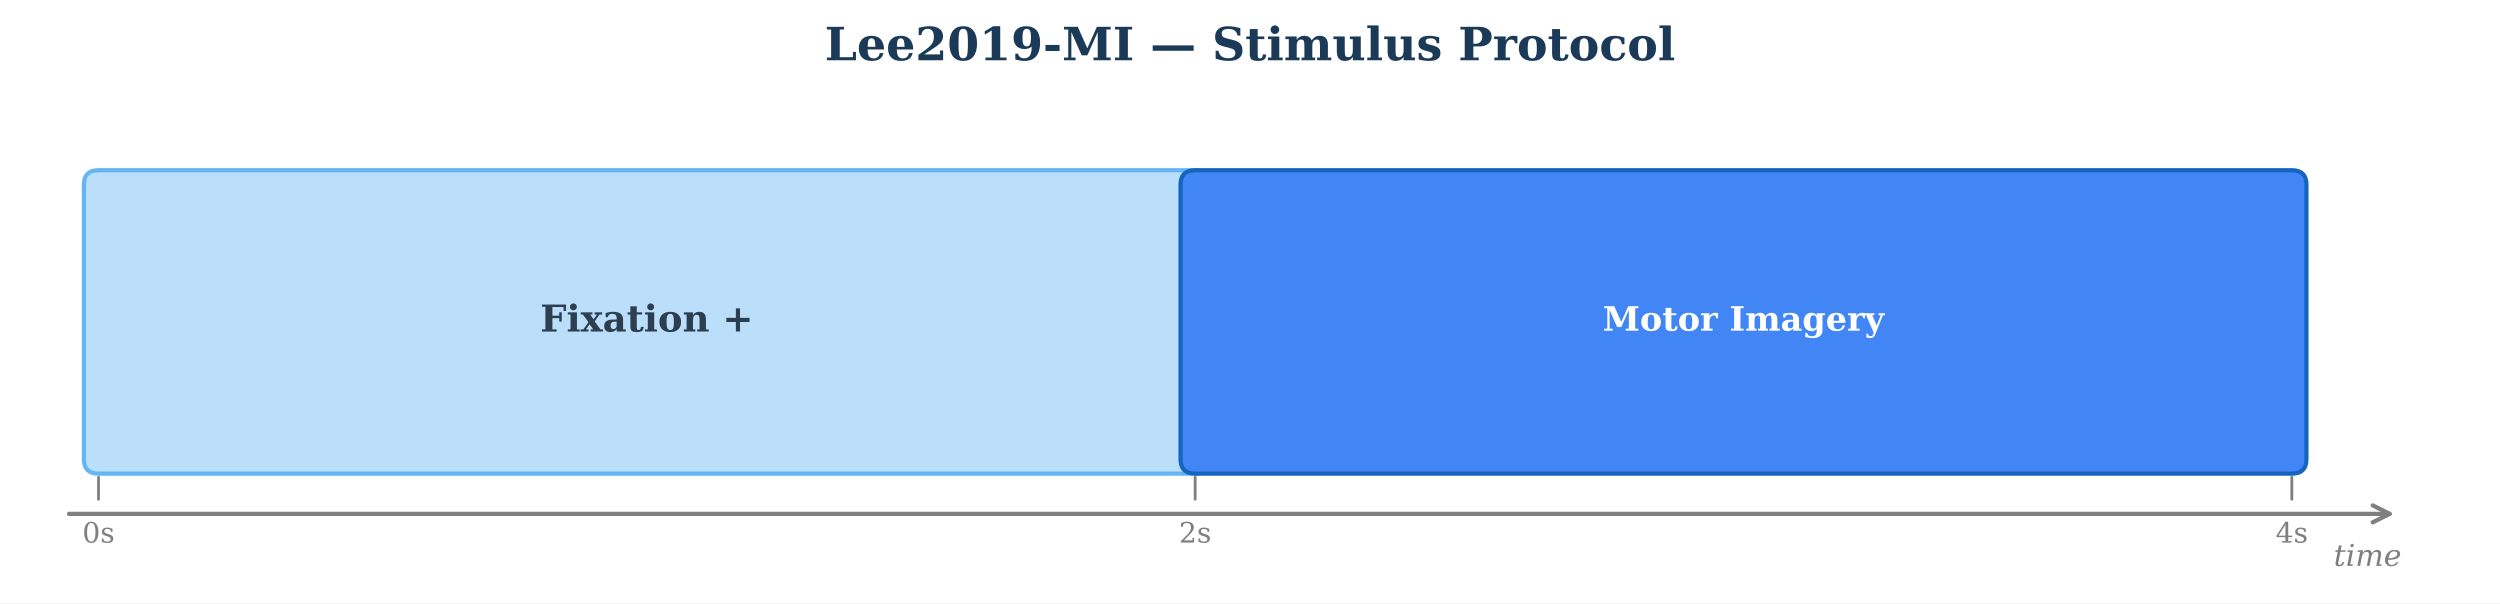
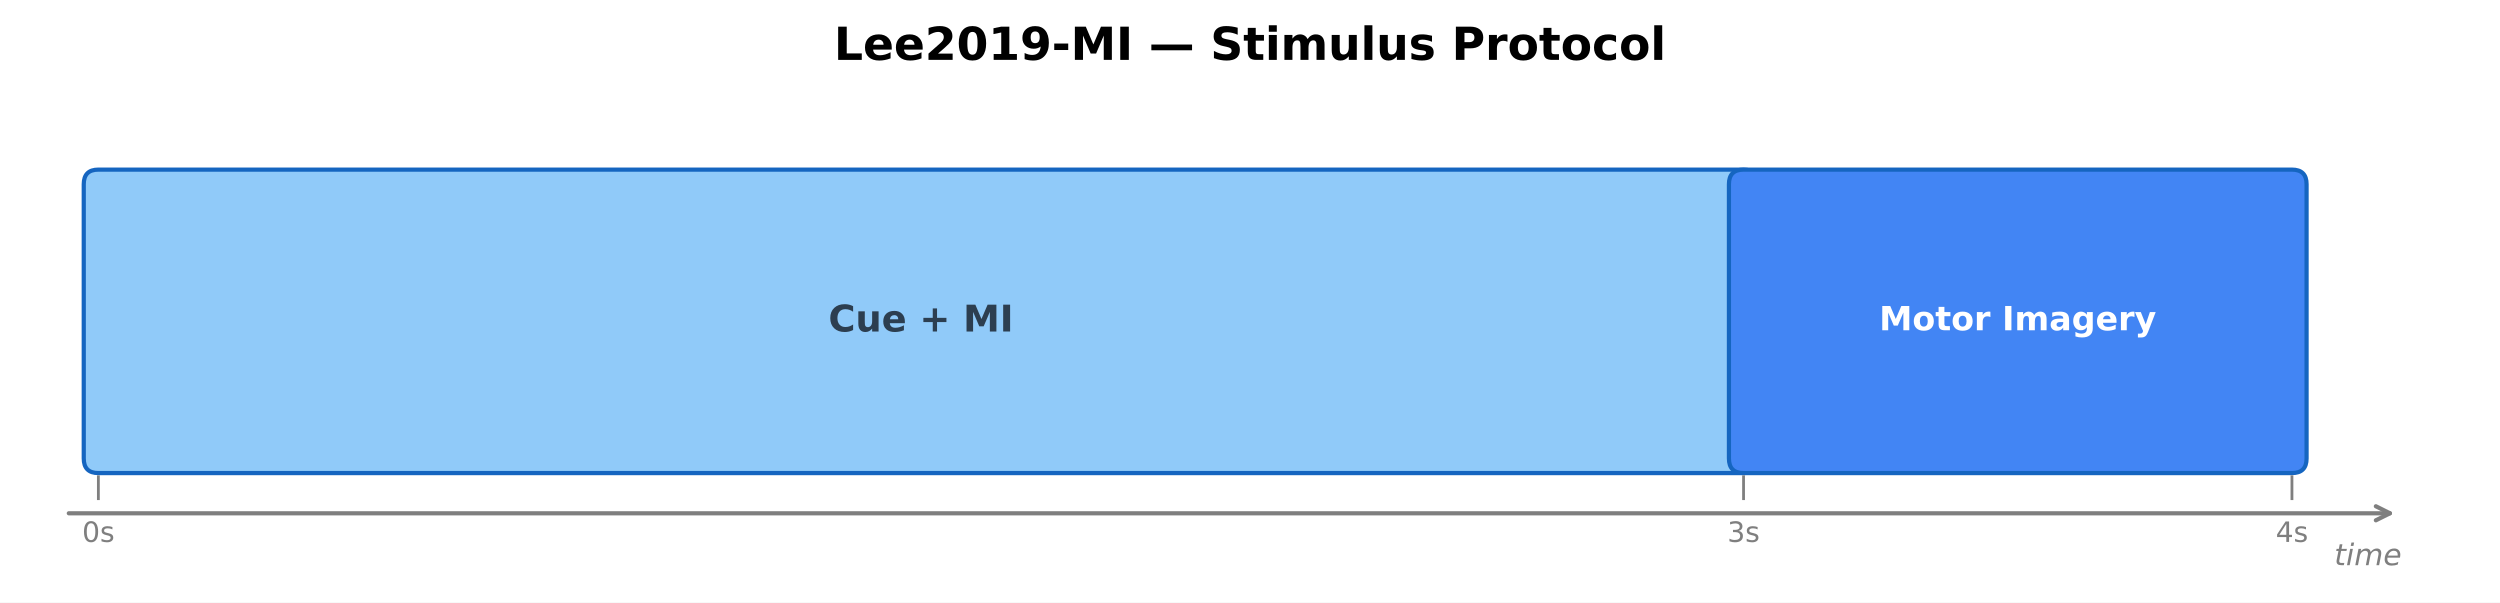
- <svg xmlns="http://www.w3.org/2000/svg" xmlns:xlink="http://www.w3.org/1999/xlink" width="708.48pt" height="170.95pt" viewBox="0 0 708.48 170.95" version="1.1">
+ <svg xmlns="http://www.w3.org/2000/svg" xmlns:xlink="http://www.w3.org/1999/xlink" width="712.8pt" height="171.788pt" viewBox="0 0 712.8 171.788" version="1.1">
  <defs>
    <style type="text/css">*{stroke-linejoin: round; stroke-linecap: butt}</style>
  </defs>
  <g id="figure_1">
    <g id="patch_1">
-       <path d="M 0 170.95  L 708.48 170.95  L 708.48 0  L 0 0  z " style="fill: #ffffff" />
+       <path d="M 0 171.788  L 712.8 171.788  L 712.8 -0  L 0 -0  z " style="fill: #ffffff" />
    </g>
    <g id="axes_1">
      <g id="patch_2">
-         <path d="M 27.919 134.226  L 338.701 134.226  Q 342.845 134.226 342.845 130.082  L 342.845 52.387  Q 342.845 48.243 338.701 48.243  L 27.919 48.243  Q 23.775 48.243 23.775 52.387  L 23.775 130.082  Q 23.775 134.226 27.919 134.226  z " clip-path="url(#pdc636a7455)" style="fill: #bbdefb; stroke: #64b5f6; stroke-width: 1.2" />
+         <path d="M 28.048 134.88  L 497.122 134.88  Q 501.292 134.88 501.292 130.711  L 501.292 52.532  Q 501.292 48.362 497.122 48.362  L 28.048 48.362  Q 23.878 48.362 23.878 52.532  L 23.878 130.711  Q 23.878 134.88 28.048 134.88  z " clip-path="url(#p89a13b32e0)" style="fill: #90caf9; stroke: #1565c0; stroke-width: 1.2" />
      </g>
      <g id="patch_3">
-         <path d="M 338.701 134.226  L 649.483 134.226  Q 653.627 134.226 653.627 130.082  L 653.627 52.387  Q 653.627 48.243 649.483 48.243  L 338.701 48.243  Q 334.557 48.243 334.557 52.387  L 334.557 130.082  Q 334.557 134.226 338.701 134.226  z " clip-path="url(#pdc636a7455)" style="fill: #4285f4; stroke: #1565c0; stroke-width: 1.2" />
+         <path d="M 497.122 134.88  L 653.481 134.88  Q 657.65 134.88 657.65 130.711  L 657.65 52.532  Q 657.65 48.362 653.481 48.362  L 497.122 48.362  Q 492.953 48.362 492.953 52.532  L 492.953 130.711  Q 492.953 134.88 497.122 134.88  z " clip-path="url(#p89a13b32e0)" style="fill: #4285f4; stroke: #1565c0; stroke-width: 1.2" />
      </g>
      <g id="line2d_1">
-         <path d="M 27.919 135.262  L 27.919 141.477  " clip-path="url(#pdc636a7455)" style="fill: none; stroke: #7f7f7f; stroke-width: 0.8; stroke-linecap: round" />
+         <path d="M 28.048 135.923  L 28.048 142.177  " clip-path="url(#p89a13b32e0)" style="fill: none; stroke: #7f7f7f; stroke-width: 0.8; stroke-linecap: square" />
      </g>
      <g id="line2d_2">
-         <path d="M 338.701 135.262  L 338.701 141.477  " clip-path="url(#pdc636a7455)" style="fill: none; stroke: #7f7f7f; stroke-width: 0.8; stroke-linecap: round" />
+         <path d="M 497.122 135.923  L 497.122 142.177  " clip-path="url(#p89a13b32e0)" style="fill: none; stroke: #7f7f7f; stroke-width: 0.8; stroke-linecap: square" />
      </g>
      <g id="line2d_3">
-         <path d="M 649.483 135.262  L 649.483 141.477  " clip-path="url(#pdc636a7455)" style="fill: none; stroke: #7f7f7f; stroke-width: 0.8; stroke-linecap: round" />
+         <path d="M 653.481 135.923  L 653.481 142.177  " clip-path="url(#p89a13b32e0)" style="fill: none; stroke: #7f7f7f; stroke-width: 0.8; stroke-linecap: square" />
      </g>
      <g id="text_1">
-         <g clip-path="url(#pdc636a7455)">
-           <g style="fill: #2c3e50" transform="translate(153.0912 93.96234) scale(0.105 -0.105)">
+         <g clip-path="url(#p89a13b32e0)">
+           <g style="fill: #2c3e50" transform="translate(236.2014 94.5186) scale(0.105 -0.105)">
            <defs>
-               <path id="DejaVuSerif-Bold-29" d="M 300 0  L 300 378  L 897 378  L 897 4288  L 300 4288  L 300 4666  L 4459 4666  L 4459 3566  L 4031 3566  L 4031 4238  L 2106 4238  L 2106 2741  L 3291 2741  L 3291 3334  L 3719 3334  L 3719 1722  L 3291 1722  L 3291 2316  L 2106 2316  L 2106 378  L 2841 378  L 2841 0  L 300 0  z " transform="scale(0.015625)" />
-               <path id="DejaVuSerif-Bold-4c" d="M 588 4263  Q 588 4516 763 4689  Q 938 4863 1191 4863  Q 1438 4863 1611 4689  Q 1784 4516 1784 4263  Q 1784 4016 1611 3842  Q 1438 3669 1191 3669  Q 938 3669 763 3841  Q 588 4013 588 4263  z M 1797 378  L 2272 378  L 2272 0  L 219 0  L 219 378  L 691 378  L 691 2944  L 219 2944  L 219 3322  L 1797 3322  L 1797 378  z " transform="scale(0.015625)" />
-               <path id="DejaVuSerif-Bold-5b" d="M 2247 2119  L 2834 2944  L 2425 2944  L 2425 3322  L 3719 3322  L 3719 2944  L 3278 2944  L 2431 1759  L 3419 378  L 3859 378  L 3859 0  L 1747 0  L 1747 378  L 2175 378  L 1550 1253  L 922 378  L 1369 378  L 1369 0  L 0 0  L 0 378  L 475 378  L 1356 1619  L 403 2944  L 31 2944  L 31 3322  L 2059 3322  L 2059 2944  L 1656 2944  L 2247 2119  z " transform="scale(0.015625)" />
-               <path id="DejaVuSerif-Bold-44" d="M 3525 2041  L 3525 378  L 4000 378  L 4000 0  L 2419 0  L 2419 422  Q 2200 159 1931 34  Q 1663 -91 1319 -91  Q 809 -91 536 182  Q 263 456 263 966  Q 263 1525 655 1803  Q 1047 2081 1838 2081  L 2419 2081  L 2419 2278  Q 2419 2681 2228 2873  Q 2038 3066 1638 3066  Q 1306 3066 1126 2930  Q 947 2794 872 2484  L 519 2484  L 519 3200  Q 816 3306 1134 3359  Q 1453 3413 1806 3413  Q 2697 3413 3111 3081  Q 3525 2750 3525 2041  z M 2419 1044  L 2419 1709  L 2003 1709  Q 1694 1709 1528 1540  Q 1363 1372 1363 1056  Q 1363 741 1483 584  Q 1603 428 1850 428  Q 2106 428 2262 597  Q 2419 766 2419 1044  z " transform="scale(0.015625)" />
-               <path id="DejaVuSerif-Bold-57" d="M 634 2944  L 153 2944  L 153 3322  L 634 3322  L 634 4353  L 1741 4353  L 1741 3322  L 2663 3322  L 2663 2944  L 1741 2944  L 1741 909  Q 1741 475 1809 369  Q 1878 263 2059 263  Q 2259 263 2356 397  Q 2453 531 2459 813  L 2925 813  Q 2897 313 2651 111  Q 2406 -91 1806 -91  Q 1122 -91 878 123  Q 634 338 634 909  L 634 2944  z " transform="scale(0.015625)" />
-               <path id="DejaVuSerif-Bold-52" d="M 2138 263  Q 2488 263 2630 563  Q 2772 863 2772 1663  Q 2772 2463 2631 2761  Q 2491 3059 2138 3059  Q 1784 3059 1640 2757  Q 1497 2456 1497 1663  Q 1497 869 1640 566  Q 1784 263 2138 263  z M 2138 -91  Q 1259 -91 761 376  Q 263 844 263 1663  Q 263 2484 761 2948  Q 1259 3413 2138 3413  Q 3019 3413 3516 2948  Q 4013 2484 4013 1663  Q 4013 844 3514 376  Q 3016 -91 2138 -91  z " transform="scale(0.015625)" />
-               <path id="DejaVuSerif-Bold-51" d="M 219 0  L 219 378  L 691 378  L 691 2944  L 219 2944  L 219 3322  L 1797 3322  L 1797 2853  Q 1997 3150 2253 3281  Q 2509 3413 2900 3413  Q 3459 3413 3745 3083  Q 4031 2753 4031 2113  L 4031 378  L 4506 378  L 4506 0  L 2522 0  L 2522 378  L 2925 378  L 2925 2144  Q 2925 2566 2817 2730  Q 2709 2894 2444 2894  Q 2109 2894 1953 2648  Q 1797 2403 1797 1869  L 1797 378  L 2203 378  L 2203 0  L 219 0  z " transform="scale(0.015625)" />
-               <path id="DejaVuSerif-Bold-3" transform="scale(0.015625)" />
-               <path id="DejaVuSerif-Bold-e" d="M 3041 4013  L 3041 2369  L 4684 2369  L 4684 1650  L 3041 1650  L 3041 6  L 2322 6  L 2322 1650  L 678 1650  L 678 2369  L 2322 2369  L 2322 4013  L 3041 4013  z " transform="scale(0.015625)" />
+               <path id="DejaVuSans-Bold-43" d="M 4288 256  Q 3956 84 3597 -3  Q 3238 -91 2847 -91  Q 1681 -91 1000 561  Q 319 1213 319 2328  Q 319 3447 1000 4098  Q 1681 4750 2847 4750  Q 3238 4750 3597 4662  Q 3956 4575 4288 4403  L 4288 3438  Q 3953 3666 3628 3772  Q 3303 3878 2944 3878  Q 2300 3878 1931 3465  Q 1563 3053 1563 2328  Q 1563 1606 1931 1193  Q 2300 781 2944 781  Q 3303 781 3628 887  Q 3953 994 4288 1222  L 4288 256  z " transform="scale(0.015625)" />
+               <path id="DejaVuSans-Bold-75" d="M 500 1363  L 500 3500  L 1625 3500  L 1625 3150  Q 1625 2866 1622 2436  Q 1619 2006 1619 1863  Q 1619 1441 1641 1255  Q 1663 1069 1716 984  Q 1784 875 1895 815  Q 2006 756 2150 756  Q 2500 756 2700 1025  Q 2900 1294 2900 1772  L 2900 3500  L 4019 3500  L 4019 0  L 2900 0  L 2900 506  Q 2647 200 2364 54  Q 2081 -91 1741 -91  Q 1134 -91 817 281  Q 500 653 500 1363  z " transform="scale(0.015625)" />
+               <path id="DejaVuSans-Bold-65" d="M 4031 1759  L 4031 1441  L 1416 1441  Q 1456 1047 1700 850  Q 1944 653 2381 653  Q 2734 653 3104 758  Q 3475 863 3866 1075  L 3866 213  Q 3469 63 3072 -14  Q 2675 -91 2278 -91  Q 1328 -91 801 392  Q 275 875 275 1747  Q 275 2603 792 3093  Q 1309 3584 2216 3584  Q 3041 3584 3536 3087  Q 4031 2591 4031 1759  z M 2881 2131  Q 2881 2450 2695 2645  Q 2509 2841 2209 2841  Q 1884 2841 1681 2658  Q 1478 2475 1428 2131  L 2881 2131  z " transform="scale(0.015625)" />
+               <path id="DejaVuSans-Bold-20" transform="scale(0.015625)" />
+               <path id="DejaVuSans-Bold-2b" d="M 3053 4013  L 3053 2375  L 4684 2375  L 4684 1638  L 3053 1638  L 3053 0  L 2309 0  L 2309 1638  L 678 1638  L 678 2375  L 2309 2375  L 2309 4013  L 3053 4013  z " transform="scale(0.015625)" />
+               <path id="DejaVuSans-Bold-4d" d="M 588 4666  L 2119 4666  L 3181 2169  L 4250 4666  L 5778 4666  L 5778 0  L 4641 0  L 4641 3413  L 3566 897  L 2803 897  L 1728 3413  L 1728 0  L 588 0  L 588 4666  z " transform="scale(0.015625)" />
+               <path id="DejaVuSans-Bold-49" d="M 588 4666  L 1791 4666  L 1791 0  L 588 0  L 588 4666  z " transform="scale(0.015625)" />
            </defs>
-             <use xlink:href="#DejaVuSerif-Bold-29" />
-             <use xlink:href="#DejaVuSerif-Bold-4c" transform="translate(71 0)" />
-             <use xlink:href="#DejaVuSerif-Bold-5b" transform="translate(108.9844 0)" />
-             <use xlink:href="#DejaVuSerif-Bold-44" transform="translate(168.6094 0)" />
-             <use xlink:href="#DejaVuSerif-Bold-57" transform="translate(233.4062 0)" />
-             <use xlink:href="#DejaVuSerif-Bold-4c" transform="translate(279.5938 0)" />
-             <use xlink:href="#DejaVuSerif-Bold-52" transform="translate(317.5781 0)" />
-             <use xlink:href="#DejaVuSerif-Bold-51" transform="translate(384.2812 0)" />
-             <use xlink:href="#DejaVuSerif-Bold-3" transform="translate(456.9844 0)" />
-             <use xlink:href="#DejaVuSerif-Bold-e" transform="translate(491.7969 0)" />
+             <use xlink:href="#DejaVuSans-Bold-43" />
+             <use xlink:href="#DejaVuSans-Bold-75" transform="translate(73.38867 0)" />
+             <use xlink:href="#DejaVuSans-Bold-65" transform="translate(144.5801 0)" />
+             <use xlink:href="#DejaVuSans-Bold-20" transform="translate(212.4023 0)" />
+             <use xlink:href="#DejaVuSans-Bold-2b" transform="translate(247.2168 0)" />
+             <use xlink:href="#DejaVuSans-Bold-20" transform="translate(331.0059 0)" />
+             <use xlink:href="#DejaVuSans-Bold-4d" transform="translate(365.8203 0)" />
+             <use xlink:href="#DejaVuSans-Bold-49" transform="translate(465.332 0)" />
          </g>
        </g>
      </g>
      <g id="text_2">
-         <g clip-path="url(#pdc636a7455)">
-           <g style="fill: #ffffff" transform="translate(454.2149 93.70216) scale(0.095 -0.095)">
+         <g clip-path="url(#p89a13b32e0)">
+           <g style="fill: #ffffff" transform="translate(535.7986 94.16844) scale(0.095 -0.095)">
            <defs>
-               <path id="DejaVuSerif-Bold-30" d="M 269 0  L 269 378  L 863 378  L 863 4288  L 269 4288  L 269 4666  L 2194 4666  L 3525 1672  L 4863 4666  L 6784 4666  L 6784 4288  L 6188 4288  L 6188 378  L 6784 378  L 6784 0  L 4384 0  L 4384 378  L 4978 378  L 4978 3938  L 3531 684  L 2741 684  L 1300 3938  L 1300 378  L 1894 378  L 1894 0  L 269 0  z " transform="scale(0.015625)" />
-               <path id="DejaVuSerif-Bold-55" d="M 3438 3359  L 3438 2369  L 3084 2369  Q 3066 2634 2941 2764  Q 2816 2894 2578 2894  Q 2216 2894 2006 2575  Q 1797 2256 1797 1691  L 1797 378  L 2400 378  L 2400 0  L 219 0  L 219 378  L 691 378  L 691 2944  L 184 2944  L 184 3322  L 1797 3322  L 1797 2731  Q 1959 3078 2226 3245  Q 2494 3413 2881 3413  Q 2978 3413 3117 3398  Q 3256 3384 3438 3359  z " transform="scale(0.015625)" />
-               <path id="DejaVuSerif-Bold-2c" d="M 300 0  L 300 378  L 897 378  L 897 4288  L 300 4288  L 300 4666  L 2700 4666  L 2700 4288  L 2100 4288  L 2100 378  L 2700 378  L 2700 0  L 300 0  z " transform="scale(0.015625)" />
-               <path id="DejaVuSerif-Bold-50" d="M 3884 2778  Q 4116 3109 4384 3261  Q 4653 3413 5013 3413  Q 5584 3413 5867 3089  Q 6150 2766 6150 2113  L 6150 378  L 6625 378  L 6625 0  L 4647 0  L 4647 378  L 5044 378  L 5044 1947  Q 5044 2569 4948 2731  Q 4853 2894 4594 2894  Q 4300 2894 4137 2667  Q 3975 2441 3975 2022  L 3975 378  L 4372 378  L 4372 0  L 2472 0  L 2472 378  L 2869 378  L 2869 1947  Q 2869 2569 2772 2731  Q 2675 2894 2419 2894  Q 2122 2894 1959 2667  Q 1797 2441 1797 2022  L 1797 378  L 2194 378  L 2194 0  L 219 0  L 219 378  L 691 378  L 691 2944  L 219 2944  L 219 3322  L 1797 3322  L 1797 2853  Q 1991 3144 2241 3278  Q 2491 3413 2834 3413  Q 3241 3413 3494 3258  Q 3747 3103 3884 2778  z " transform="scale(0.015625)" />
-               <path id="DejaVuSerif-Bold-4a" d="M 3853 2944  L 3853 44  Q 3853 -656 3354 -1039  Q 2856 -1422 1947 -1422  Q 1616 -1422 1275 -1370  Q 934 -1319 575 -1216  L 575 -422  L 928 -422  Q 975 -750 1192 -909  Q 1409 -1069 1813 -1069  Q 2325 -1069 2536 -823  Q 2747 -578 2747 44  L 2747 422  Q 2606 163 2367 36  Q 2128 -91 1778 -91  Q 1072 -91 667 378  Q 263 847 263 1663  Q 263 2481 667 2947  Q 1072 3413 1778 3413  Q 2128 3413 2367 3286  Q 2606 3159 2747 2900  L 2747 3322  L 4325 3322  L 4325 2944  L 3853 2944  z M 2747 1825  Q 2747 2406 2597 2665  Q 2447 2925 2119 2925  Q 1775 2925 1636 2651  Q 1497 2378 1497 1663  Q 1497 947 1637 672  Q 1778 397 2119 397  Q 2447 397 2597 656  Q 2747 916 2747 1497  L 2747 1825  z " transform="scale(0.015625)" />
-               <path id="DejaVuSerif-Bold-48" d="M 2566 1875  Q 2566 2531 2444 2795  Q 2322 3059 2028 3059  Q 1744 3059 1620 2800  Q 1497 2541 1497 1931  L 1497 1875  L 2566 1875  z M 3781 1503  L 1497 1503  L 1497 1478  Q 1497 834 1690 548  Q 1884 263 2316 263  Q 2675 263 2897 453  Q 3119 644 3181 1006  L 3700 1006  Q 3566 441 3166 175  Q 2766 -91 2047 -91  Q 1184 -91 723 364  Q 263 819 263 1663  Q 263 2488 734 2950  Q 1206 3413 2047 3413  Q 2872 3413 3312 2927  Q 3753 2441 3781 1503  z " transform="scale(0.015625)" />
-               <path id="DejaVuSerif-Bold-5c" d="M 1997 -750  Q 1847 -1116 1634 -1269  Q 1422 -1422 1063 -1422  Q 909 -1422 721 -1387  Q 534 -1353 313 -1288  L 313 -594  L 666 -597  Q 675 -838 779 -953  Q 884 -1069 1094 -1069  Q 1297 -1069 1422 -958  Q 1547 -847 1672 -538  L 1722 -422  L 275 2944  L -84 2944  L -84 3322  L 1831 3322  L 1831 2944  L 1434 2944  L 2278 978  L 3066 2944  L 2625 2944  L 2625 3322  L 3872 3322  L 3872 2944  L 3469 2944  L 1997 -750  z " transform="scale(0.015625)" />
+               <path id="DejaVuSans-Bold-6f" d="M 2203 2784  Q 1831 2784 1636 2517  Q 1441 2250 1441 1747  Q 1441 1244 1636 976  Q 1831 709 2203 709  Q 2569 709 2762 976  Q 2956 1244 2956 1747  Q 2956 2250 2762 2517  Q 2569 2784 2203 2784  z M 2203 3584  Q 3106 3584 3614 3096  Q 4122 2609 4122 1747  Q 4122 884 3614 396  Q 3106 -91 2203 -91  Q 1297 -91 786 396  Q 275 884 275 1747  Q 275 2609 786 3096  Q 1297 3584 2203 3584  z " transform="scale(0.015625)" />
+               <path id="DejaVuSans-Bold-74" d="M 1759 4494  L 1759 3500  L 2913 3500  L 2913 2700  L 1759 2700  L 1759 1216  Q 1759 972 1856 886  Q 1953 800 2241 800  L 2816 800  L 2816 0  L 1856 0  Q 1194 0 917 276  Q 641 553 641 1216  L 641 2700  L 84 2700  L 84 3500  L 641 3500  L 641 4494  L 1759 4494  z " transform="scale(0.015625)" />
+               <path id="DejaVuSans-Bold-72" d="M 3138 2547  Q 2991 2616 2845 2648  Q 2700 2681 2553 2681  Q 2122 2681 1889 2404  Q 1656 2128 1656 1613  L 1656 0  L 538 0  L 538 3500  L 1656 3500  L 1656 2925  Q 1872 3269 2151 3426  Q 2431 3584 2822 3584  Q 2878 3584 2943 3579  Q 3009 3575 3134 3559  L 3138 2547  z " transform="scale(0.015625)" />
+               <path id="DejaVuSans-Bold-6d" d="M 3781 2919  Q 3994 3244 4286 3414  Q 4578 3584 4928 3584  Q 5531 3584 5847 3212  Q 6163 2841 6163 2131  L 6163 0  L 5038 0  L 5038 1825  Q 5041 1866 5042 1909  Q 5044 1953 5044 2034  Q 5044 2406 4934 2573  Q 4825 2741 4581 2741  Q 4263 2741 4089 2478  Q 3916 2216 3909 1719  L 3909 0  L 2784 0  L 2784 1825  Q 2784 2406 2684 2573  Q 2584 2741 2328 2741  Q 2006 2741 1831 2477  Q 1656 2213 1656 1722  L 1656 0  L 531 0  L 531 3500  L 1656 3500  L 1656 2988  Q 1863 3284 2130 3434  Q 2397 3584 2719 3584  Q 3081 3584 3359 3409  Q 3638 3234 3781 2919  z " transform="scale(0.015625)" />
+               <path id="DejaVuSans-Bold-61" d="M 2106 1575  Q 1756 1575 1579 1456  Q 1403 1338 1403 1106  Q 1403 894 1545 773  Q 1688 653 1941 653  Q 2256 653 2472 879  Q 2688 1106 2688 1447  L 2688 1575  L 2106 1575  z M 3816 1997  L 3816 0  L 2688 0  L 2688 519  Q 2463 200 2181 54  Q 1900 -91 1497 -91  Q 953 -91 614 226  Q 275 544 275 1050  Q 275 1666 698 1953  Q 1122 2241 2028 2241  L 2688 2241  L 2688 2328  Q 2688 2594 2478 2717  Q 2269 2841 1825 2841  Q 1466 2841 1156 2769  Q 847 2697 581 2553  L 581 3406  Q 941 3494 1303 3539  Q 1666 3584 2028 3584  Q 2975 3584 3395 3211  Q 3816 2838 3816 1997  z " transform="scale(0.015625)" />
+               <path id="DejaVuSans-Bold-67" d="M 2919 594  Q 2688 288 2409 144  Q 2131 0 1766 0  Q 1125 0 706 504  Q 288 1009 288 1791  Q 288 2575 706 3076  Q 1125 3578 1766 3578  Q 2131 3578 2409 3434  Q 2688 3291 2919 2981  L 2919 3500  L 4044 3500  L 4044 353  Q 4044 -491 3511 -936  Q 2978 -1381 1966 -1381  Q 1638 -1381 1331 -1331  Q 1025 -1281 716 -1178  L 716 -306  Q 1009 -475 1290 -558  Q 1572 -641 1856 -641  Q 2406 -641 2662 -400  Q 2919 -159 2919 353  L 2919 594  z M 2181 2772  Q 1834 2772 1640 2515  Q 1447 2259 1447 1791  Q 1447 1309 1634 1061  Q 1822 813 2181 813  Q 2531 813 2725 1069  Q 2919 1325 2919 1791  Q 2919 2259 2725 2515  Q 2531 2772 2181 2772  z " transform="scale(0.015625)" />
+               <path id="DejaVuSans-Bold-79" d="M 78 3500  L 1197 3500  L 2138 1125  L 2938 3500  L 4056 3500  L 2584 -331  Q 2363 -916 2067 -1148  Q 1772 -1381 1288 -1381  L 641 -1381  L 641 -647  L 991 -647  Q 1275 -647 1404 -556  Q 1534 -466 1606 -231  L 1638 -134  L 78 3500  z " transform="scale(0.015625)" />
            </defs>
-             <use xlink:href="#DejaVuSerif-Bold-30" />
-             <use xlink:href="#DejaVuSerif-Bold-52" transform="translate(110.6875 0)" />
-             <use xlink:href="#DejaVuSerif-Bold-57" transform="translate(177.3906 0)" />
-             <use xlink:href="#DejaVuSerif-Bold-52" transform="translate(223.5781 0)" />
-             <use xlink:href="#DejaVuSerif-Bold-55" transform="translate(290.2812 0)" />
-             <use xlink:href="#DejaVuSerif-Bold-3" transform="translate(342.9688 0)" />
-             <use xlink:href="#DejaVuSerif-Bold-2c" transform="translate(377.7812 0)" />
-             <use xlink:href="#DejaVuSerif-Bold-50" transform="translate(424.5625 0)" />
-             <use xlink:href="#DejaVuSerif-Bold-44" transform="translate(530.375 0)" />
-             <use xlink:href="#DejaVuSerif-Bold-4a" transform="translate(595.1719 0)" />
-             <use xlink:href="#DejaVuSerif-Bold-48" transform="translate(665.0938 0)" />
-             <use xlink:href="#DejaVuSerif-Bold-55" transform="translate(728.7188 0)" />
-             <use xlink:href="#DejaVuSerif-Bold-5c" transform="translate(781.4062 0)" />
+             <use xlink:href="#DejaVuSans-Bold-4d" />
+             <use xlink:href="#DejaVuSans-Bold-6f" transform="translate(99.51172 0)" />
+             <use xlink:href="#DejaVuSans-Bold-74" transform="translate(168.2129 0)" />
+             <use xlink:href="#DejaVuSans-Bold-6f" transform="translate(216.0156 0)" />
+             <use xlink:href="#DejaVuSans-Bold-72" transform="translate(284.7168 0)" />
+             <use xlink:href="#DejaVuSans-Bold-20" transform="translate(334.0332 0)" />
+             <use xlink:href="#DejaVuSans-Bold-49" transform="translate(368.8477 0)" />
+             <use xlink:href="#DejaVuSans-Bold-6d" transform="translate(406.0547 0)" />
+             <use xlink:href="#DejaVuSans-Bold-61" transform="translate(510.2539 0)" />
+             <use xlink:href="#DejaVuSans-Bold-67" transform="translate(577.7344 0)" />
+             <use xlink:href="#DejaVuSans-Bold-65" transform="translate(649.3164 0)" />
+             <use xlink:href="#DejaVuSans-Bold-72" transform="translate(717.1387 0)" />
+             <use xlink:href="#DejaVuSans-Bold-79" transform="translate(766.4551 0)" />
          </g>
        </g>
      </g>
      <g id="text_3">
-         <g style="fill: #7f7f7f" transform="translate(23.32131 153.7713) scale(0.08 -0.08)">
+         <g style="fill: #7f7f7f" transform="translate(23.41901 154.5102) scale(0.08 -0.08)">
          <defs>
-             <path id="DejaVuSerif-13" d="M 2034 219  Q 2513 219 2750 744  Q 2988 1269 2988 2328  Q 2988 3391 2750 3916  Q 2513 4441 2034 4441  Q 1556 4441 1318 3916  Q 1081 3391 1081 2328  Q 1081 1269 1318 744  Q 1556 219 2034 219  z M 2034 -91  Q 1275 -91 848 546  Q 422 1184 422 2328  Q 422 3475 848 4112  Q 1275 4750 2034 4750  Q 2797 4750 3222 4112  Q 3647 3475 3647 2328  Q 3647 1184 3222 546  Q 2797 -91 2034 -91  z " transform="scale(0.015625)" />
-             <path id="DejaVuSerif-56" d="M 359 184  L 359 959  L 691 959  Q 703 588 923 403  Q 1144 219 1575 219  Q 1963 219 2166 364  Q 2369 509 2369 788  Q 2369 1006 2220 1140  Q 2072 1275 1594 1428  L 1178 1569  Q 750 1706 558 1912  Q 366 2119 366 2438  Q 366 2894 700 3153  Q 1034 3413 1625 3413  Q 1888 3413 2178 3344  Q 2469 3275 2778 3144  L 2778 2419  L 2447 2419  Q 2434 2741 2221 2922  Q 2009 3103 1644 3103  Q 1281 3103 1095 2975  Q 909 2847 909 2591  Q 909 2381 1050 2254  Q 1191 2128 1613 1997  L 2069 1856  Q 2541 1709 2748 1489  Q 2956 1269 2956 922  Q 2956 450 2595 179  Q 2234 -91 1600 -91  Q 1278 -91 972 -22  Q 666 47 359 184  z " transform="scale(0.015625)" />
+             <path id="DejaVuSans-30" d="M 2034 4250  Q 1547 4250 1301 3770  Q 1056 3291 1056 2328  Q 1056 1369 1301 889  Q 1547 409 2034 409  Q 2525 409 2770 889  Q 3016 1369 3016 2328  Q 3016 3291 2770 3770  Q 2525 4250 2034 4250  z M 2034 4750  Q 2819 4750 3233 4129  Q 3647 3509 3647 2328  Q 3647 1150 3233 529  Q 2819 -91 2034 -91  Q 1250 -91 836 529  Q 422 1150 422 2328  Q 422 3509 836 4129  Q 1250 4750 2034 4750  z " transform="scale(0.015625)" />
+             <path id="DejaVuSans-73" d="M 2834 3397  L 2834 2853  Q 2591 2978 2328 3040  Q 2066 3103 1784 3103  Q 1356 3103 1142 2972  Q 928 2841 928 2578  Q 928 2378 1081 2264  Q 1234 2150 1697 2047  L 1894 2003  Q 2506 1872 2764 1633  Q 3022 1394 3022 966  Q 3022 478 2636 193  Q 2250 -91 1575 -91  Q 1294 -91 989 -36  Q 684 19 347 128  L 347 722  Q 666 556 975 473  Q 1284 391 1588 391  Q 1994 391 2212 530  Q 2431 669 2431 922  Q 2431 1156 2273 1281  Q 2116 1406 1581 1522  L 1381 1569  Q 847 1681 609 1914  Q 372 2147 372 2553  Q 372 3047 722 3315  Q 1072 3584 1716 3584  Q 2034 3584 2315 3537  Q 2597 3491 2834 3397  z " transform="scale(0.015625)" />
          </defs>
-           <use xlink:href="#DejaVuSerif-13" />
-           <use xlink:href="#DejaVuSerif-56" transform="translate(63.625 0)" />
+           <use xlink:href="#DejaVuSans-30" />
+           <use xlink:href="#DejaVuSans-73" transform="translate(63.62305 0)" />
        </g>
      </g>
      <g id="text_4">
-         <g style="fill: #7f7f7f" transform="translate(334.1034 153.7713) scale(0.08 -0.08)">
+         <g style="fill: #7f7f7f" transform="translate(492.4936 154.5102) scale(0.08 -0.08)">
          <defs>
-             <path id="DejaVuSerif-15" d="M 819 3553  L 469 3553  L 469 4384  Q 803 4563 1142 4656  Q 1481 4750 1806 4750  Q 2534 4750 2956 4397  Q 3378 4044 3378 3438  Q 3378 2753 2422 1800  Q 2347 1728 2309 1691  L 1131 513  L 3078 513  L 3078 1088  L 3444 1088  L 3444 0  L 434 0  L 434 341  L 1850 1753  Q 2319 2222 2519 2614  Q 2719 3006 2719 3438  Q 2719 3909 2473 4175  Q 2228 4441 1797 4441  Q 1350 4441 1106 4219  Q 863 3997 819 3553  z " transform="scale(0.015625)" />
+             <path id="DejaVuSans-33" d="M 2597 2516  Q 3050 2419 3304 2112  Q 3559 1806 3559 1356  Q 3559 666 3084 287  Q 2609 -91 1734 -91  Q 1441 -91 1130 -33  Q 819 25 488 141  L 488 750  Q 750 597 1062 519  Q 1375 441 1716 441  Q 2309 441 2620 675  Q 2931 909 2931 1356  Q 2931 1769 2642 2001  Q 2353 2234 1838 2234  L 1294 2234  L 1294 2753  L 1863 2753  Q 2328 2753 2575 2939  Q 2822 3125 2822 3475  Q 2822 3834 2567 4026  Q 2313 4219 1838 4219  Q 1578 4219 1281 4162  Q 984 4106 628 3988  L 628 4550  Q 988 4650 1302 4700  Q 1616 4750 1894 4750  Q 2613 4750 3031 4423  Q 3450 4097 3450 3541  Q 3450 3153 3228 2886  Q 3006 2619 2597 2516  z " transform="scale(0.015625)" />
          </defs>
-           <use xlink:href="#DejaVuSerif-15" />
-           <use xlink:href="#DejaVuSerif-56" transform="translate(63.625 0)" />
+           <use xlink:href="#DejaVuSans-33" />
+           <use xlink:href="#DejaVuSans-73" transform="translate(63.62305 0)" />
        </g>
      </g>
      <g id="text_5">
-         <g style="fill: #7f7f7f" transform="translate(644.8855 153.7713) scale(0.08 -0.08)">
+         <g style="fill: #7f7f7f" transform="translate(648.8518 154.5102) scale(0.08 -0.08)">
          <defs>
-             <path id="DejaVuSerif-17" d="M 2234 1581  L 2234 4063  L 641 1581  L 2234 1581  z M 3609 0  L 1484 0  L 1484 331  L 2234 331  L 2234 1247  L 197 1247  L 197 1588  L 2241 4750  L 2859 4750  L 2859 1581  L 3750 1581  L 3750 1247  L 2859 1247  L 2859 331  L 3609 331  L 3609 0  z " transform="scale(0.015625)" />
+             <path id="DejaVuSans-34" d="M 2419 4116  L 825 1625  L 2419 1625  L 2419 4116  z M 2253 4666  L 3047 4666  L 3047 1625  L 3713 1625  L 3713 1100  L 3047 1100  L 3047 0  L 2419 0  L 2419 1100  L 313 1100  L 313 1709  L 2253 4666  z " transform="scale(0.015625)" />
          </defs>
-           <use xlink:href="#DejaVuSerif-17" />
-           <use xlink:href="#DejaVuSerif-56" transform="translate(63.625 0)" />
+           <use xlink:href="#DejaVuSans-34" />
+           <use xlink:href="#DejaVuSans-73" transform="translate(63.62305 0)" />
        </g>
      </g>
      <g id="patch_4">
-         <path d="M 19.56 145.621  Q 349.061 145.621 677.22 145.621  " style="fill: none; stroke: #7f7f7f; stroke-width: 1.2; stroke-linecap: round" />
-         <path d="M 672.42 143.221  L 677.22 145.621  L 672.42 148.021  " style="fill: none; stroke: #7f7f7f; stroke-width: 1.2; stroke-linecap: round" />
+         <path d="M 19.622 146.347  Q 351.186 146.347 681.409 146.347  " style="fill: none; stroke: #7f7f7f; stroke-width: 1.2; stroke-linecap: round" />
+         <path d="M 677.409 144.347  L 681.409 146.347  L 677.409 148.347  " style="fill: none; stroke: #7f7f7f; stroke-width: 1.2; stroke-linecap: round" />
      </g>
      <g id="text_6">
-         <g style="fill: #7f7f7f" transform="translate(661.3353 160.3668) scale(0.085 -0.085)">
+         <g style="fill: #7f7f7f" transform="translate(665.5489 161.1444) scale(0.085 -0.085)">
          <defs>
-             <path id="DejaVuSerif-Italic-57" d="M 856 2988  L 350 2988  L 416 3322  L 922 3322  L 1122 4353  L 1700 4353  L 1500 3322  L 2581 3322  L 2516 2988  L 1434 2988  L 1025 878  Q 978 631 978 488  Q 978 388 1000 338  Q 1059 219 1278 219  Q 1503 219 1633 351  Q 1763 484 1825 781  L 2259 781  Q 2147 328 1884 118  Q 1622 -91 1169 -91  Q 672 -91 506 131  Q 406 266 406 516  Q 406 675 447 878  L 856 2988  z " transform="scale(0.015625)" />
-             <path id="DejaVuSerif-Italic-4c" d="M 1009 4353  Q 1038 4497 1163 4603  Q 1288 4709 1434 4709  Q 1578 4709 1663 4603  Q 1728 4522 1728 4422  Q 1728 4388 1719 4353  Q 1691 4206 1567 4103  Q 1444 4000 1297 4000  Q 1150 4000 1066 4103  Q 1003 4181 1003 4281  Q 1003 4316 1009 4353  z M 963 331  L 1506 331  L 1444 0  L 325 0  L 903 2988  L 353 2988  L 419 3322  L 1544 3322  L 963 331  z " transform="scale(0.015625)" />
-             <path id="DejaVuSerif-Italic-50" d="M 3503 2675  Q 3741 3041 4034 3227  Q 4328 3413 4672 3413  Q 5194 3413 5388 3088  Q 5503 2894 5503 2578  Q 5503 2372 5453 2113  L 5106 331  L 5625 331  L 5563 0  L 4469 0  L 4866 2047  Q 4913 2291 4913 2466  Q 4913 2659 4856 2772  Q 4750 2988 4403 2988  Q 4019 2988 3761 2697  Q 3503 2406 3394 1850  L 3034 0  L 2459 0  L 2863 2069  Q 2906 2303 2906 2472  Q 2906 2666 2850 2775  Q 2741 2988 2394 2988  Q 2009 2988 1751 2697  Q 1494 2406 1384 1850  L 1025 0  L 450 0  L 1031 2994  L 481 2994  L 544 3322  L 1669 3322  L 1556 2731  Q 1778 3063 2059 3238  Q 2341 3413 2653 3413  Q 3041 3413 3262 3220  Q 3484 3028 3503 2675  z " transform="scale(0.015625)" />
-             <path id="DejaVuSerif-Italic-48" d="M 938 1275  Q 925 1156 925 1050  Q 925 756 1031 563  Q 1216 219 1709 219  Q 2072 219 2250 328  Q 2569 525 2644 778  L 3066 778  Q 2941 381 2475 103  Q 2150 -91 1506 -91  Q 863 -91 516 388  Q 272 722 272 1206  Q 272 1419 319 1659  Q 472 2450 1000 2931  Q 1528 3413 2278 3413  Q 3500 3413 3500 2547  Q 3500 1913 2859 1603  Q 2206 1288 938 1275  z M 2541 1975  Q 2891 2181 2891 2569  Q 2891 3103 2181 3103  Q 1763 3103 1472 2784  Q 1181 2466 1003 1606  Q 2006 1653 2541 1975  z " transform="scale(0.015625)" />
+             <path id="DejaVuSans-Oblique-74" d="M 2706 3500  L 2619 3053  L 1472 3053  L 1100 1153  Q 1081 1047 1072 975  Q 1063 903 1063 863  Q 1063 663 1183 572  Q 1303 481 1569 481  L 2150 481  L 2053 0  L 1503 0  Q 991 0 739 200  Q 488 400 488 806  Q 488 878 497 964  Q 506 1050 525 1153  L 897 3053  L 409 3053  L 500 3500  L 978 3500  L 1172 4494  L 1747 4494  L 1556 3500  L 2706 3500  z " transform="scale(0.015625)" />
+             <path id="DejaVuSans-Oblique-69" d="M 1172 4863  L 1747 4863  L 1606 4134  L 1031 4134  L 1172 4863  z M 909 3500  L 1484 3500  L 800 0  L 225 0  L 909 3500  z " transform="scale(0.015625)" />
+             <path id="DejaVuSans-Oblique-6d" d="M 5747 2113  L 5338 0  L 4763 0  L 5166 2094  Q 5191 2228 5203 2325  Q 5216 2422 5216 2491  Q 5216 2772 5059 2928  Q 4903 3084 4622 3084  Q 4203 3084 3875 2770  Q 3547 2456 3450 1953  L 3066 0  L 2491 0  L 2900 2094  Q 2925 2209 2937 2307  Q 2950 2406 2950 2484  Q 2950 2769 2794 2926  Q 2638 3084 2363 3084  Q 1938 3084 1609 2770  Q 1281 2456 1184 1953  L 800 0  L 225 0  L 909 3500  L 1484 3500  L 1375 2956  Q 1609 3263 1923 3423  Q 2238 3584 2597 3584  Q 2978 3584 3223 3384  Q 3469 3184 3519 2828  Q 3781 3197 4126 3390  Q 4472 3584 4856 3584  Q 5306 3584 5551 3325  Q 5797 3066 5797 2591  Q 5797 2488 5784 2364  Q 5772 2241 5747 2113  z " transform="scale(0.015625)" />
+             <path id="DejaVuSans-Oblique-65" d="M 3078 2063  Q 3088 2113 3092 2166  Q 3097 2219 3097 2272  Q 3097 2653 2873 2875  Q 2650 3097 2266 3097  Q 1838 3097 1509 2826  Q 1181 2556 1013 2059  L 3078 2063  z M 3578 1613  L 903 1613  Q 884 1494 878 1425  Q 872 1356 872 1306  Q 872 872 1139 634  Q 1406 397 1894 397  Q 2269 397 2603 481  Q 2938 566 3225 728  L 3116 159  Q 2806 34 2476 -28  Q 2147 -91 1806 -91  Q 1078 -91 686 257  Q 294 606 294 1247  Q 294 1794 489 2264  Q 684 2734 1063 3103  Q 1306 3334 1642 3459  Q 1978 3584 2356 3584  Q 2950 3584 3301 3228  Q 3653 2872 3653 2272  Q 3653 2128 3634 1964  Q 3616 1800 3578 1613  z " transform="scale(0.015625)" />
          </defs>
-           <use xlink:href="#DejaVuSerif-Italic-57" />
-           <use xlink:href="#DejaVuSerif-Italic-4c" transform="translate(40.1875 0)" />
-           <use xlink:href="#DejaVuSerif-Italic-50" transform="translate(72.17188 0)" />
-           <use xlink:href="#DejaVuSerif-Italic-48" transform="translate(167 0)" />
+           <use xlink:href="#DejaVuSans-Oblique-74" />
+           <use xlink:href="#DejaVuSans-Oblique-69" transform="translate(39.20898 0)" />
+           <use xlink:href="#DejaVuSans-Oblique-6d" transform="translate(66.99219 0)" />
+           <use xlink:href="#DejaVuSans-Oblique-65" transform="translate(164.4043 0)" />
        </g>
      </g>
      <g id="text_7">
-         <g style="fill: #1b3a57" transform="translate(233.7148 17.07797) scale(0.13 -0.13)">
+         <g transform="translate(237.7821 17.07797) scale(0.13 -0.13)">
          <defs>
-             <path id="DejaVuSerif-Bold-2f" d="M 300 0  L 300 378  L 897 378  L 897 4288  L 300 4288  L 300 4666  L 2700 4666  L 2700 4288  L 2100 4288  L 2100 428  L 3938 428  L 3938 1166  L 4359 1166  L 4359 0  L 300 0  z " transform="scale(0.015625)" />
-             <path id="DejaVuSerif-Bold-15" d="M 844 3513  L 469 3513  L 469 4519  Q 850 4634 1223 4692  Q 1597 4750 1978 4750  Q 2869 4750 3367 4386  Q 3866 4022 3866 3372  Q 3866 2909 3591 2542  Q 3316 2175 2541 1672  L 1241 819  L 3450 819  L 3450 1369  L 3878 1369  L 3878 0  L 428 0  L 428 763  L 1119 1241  Q 2003 1850 2297 2278  Q 2591 2706 2591 3278  Q 2591 3819 2367 4101  Q 2144 4384 1716 4384  Q 1347 4384 1125 4161  Q 903 3938 844 3513  z " transform="scale(0.015625)" />
-             <path id="DejaVuSerif-Bold-13" d="M 2228 275  Q 2603 275 2742 615  Q 2881 956 2881 2328  Q 2881 3691 2742 4037  Q 2603 4384 2228 4384  Q 1853 4384 1714 4043  Q 1575 3703 1575 2328  Q 1575 956 1714 615  Q 1853 275 2228 275  z M 2228 -91  Q 1294 -91 797 532  Q 300 1156 300 2328  Q 300 3500 797 4125  Q 1294 4750 2228 4750  Q 3159 4750 3656 4125  Q 4153 3500 4153 2328  Q 4153 1156 3656 532  Q 3159 -91 2228 -91  z " transform="scale(0.015625)" />
-             <path id="DejaVuSerif-Bold-14" d="M 878 0  L 878 378  L 1753 378  L 1753 4153  L 781 3578  L 781 4044  L 1953 4750  L 2938 4750  L 2938 378  L 3816 378  L 3816 0  L 878 0  z " transform="scale(0.015625)" />
-             <path id="DejaVuSerif-Bold-1c" d="M 2181 4384  Q 1859 4384 1723 4111  Q 1588 3838 1588 3163  Q 1588 2488 1723 2214  Q 1859 1941 2181 1941  Q 2503 1941 2640 2214  Q 2778 2488 2778 3163  Q 2778 3838 2640 4111  Q 2503 4384 2181 4384  z M 2878 1900  Q 2672 1734 2420 1651  Q 2169 1569 1875 1569  Q 1163 1569 755 1986  Q 347 2403 347 3138  Q 347 3913 803 4331  Q 1259 4750 2106 4750  Q 3063 4750 3556 4172  Q 4050 3594 4050 2478  Q 4050 1206 3503 557  Q 2956 -91 1881 -91  Q 1600 -91 1278 -44  Q 956 3 588 97  L 588 922  L 966 922  Q 1044 603 1261 439  Q 1478 275 1825 275  Q 2375 275 2625 658  Q 2875 1041 2878 1900  z " transform="scale(0.015625)" />
-             <path id="DejaVuSerif-Bold-10" d="M 347 2138  L 2309 2138  L 2309 1294  L 347 1294  L 347 2138  z " transform="scale(0.015625)" />
-             <path id="DejaVuSerif-Bold-782" d="M 344 2075  L 6056 2075  L 6056 1325  L 344 1325  L 344 2075  z " transform="scale(0.015625)" />
-             <path id="DejaVuSerif-Bold-36" d="M 494 225  L 494 1331  L 891 1331  Q 981 806 1318 547  Q 1656 288 2253 288  Q 2738 288 2991 472  Q 3244 656 3244 1013  Q 3244 1294 3072 1450  Q 2900 1606 2363 1741  L 1663 1913  Q 978 2088 700 2398  Q 422 2709 422 3284  Q 422 3978 883 4364  Q 1344 4750 2175 4750  Q 2584 4750 3026 4681  Q 3469 4613 3944 4475  L 3944 3444  L 3547 3444  Q 3456 3925 3150 4148  Q 2844 4372 2278 4372  Q 1816 4372 1580 4211  Q 1344 4050 1344 3731  Q 1344 3441 1506 3289  Q 1669 3138 2303 2975  L 3003 2803  Q 3653 2641 3945 2297  Q 4238 1953 4238 1350  Q 4238 644 3750 276  Q 3263 -91 2316 -91  Q 1859 -91 1409 -12  Q 959 66 494 225  z " transform="scale(0.015625)" />
-             <path id="DejaVuSerif-Bold-58" d="M 3963 3322  L 3963 378  L 4434 378  L 4434 0  L 2853 0  L 2853 469  Q 2656 172 2400 40  Q 2144 -91 1753 -91  Q 1194 -91 908 239  Q 622 569 622 1209  L 622 2944  L 147 2944  L 147 3322  L 1728 3322  L 1728 1381  Q 1728 763 1831 595  Q 1934 428 2209 428  Q 2544 428 2698 675  Q 2853 922 2853 1459  L 2853 2944  L 2450 2944  L 2450 3322  L 3963 3322  z " transform="scale(0.015625)" />
-             <path id="DejaVuSerif-Bold-4f" d="M 1797 378  L 2272 378  L 2272 0  L 219 0  L 219 378  L 691 378  L 691 4488  L 219 4488  L 219 4863  L 1797 4863  L 1797 378  z " transform="scale(0.015625)" />
-             <path id="DejaVuSerif-Bold-56" d="M 300 97  L 300 1025  L 653 1025  Q 697 653 931 458  Q 1166 263 1569 263  Q 1906 263 2086 380  Q 2266 497 2266 716  Q 2266 916 2152 1025  Q 2038 1134 1709 1216  L 1253 1331  Q 738 1459 506 1698  Q 275 1938 275 2344  Q 275 2884 650 3148  Q 1025 3413 1806 3413  Q 2100 3413 2433 3364  Q 2766 3316 3169 3213  L 3169 2375  L 2816 2375  Q 2788 2716 2573 2887  Q 2359 3059 1959 3059  Q 1622 3059 1448 2951  Q 1275 2844 1275 2638  Q 1275 2469 1375 2372  Q 1475 2275 1734 2209  L 2188 2094  Q 2841 1928 3091 1684  Q 3341 1441 3341 1006  Q 3341 444 2939 176  Q 2538 -91 1691 -91  Q 1381 -91 1034 -44  Q 688 3 300 97  z " transform="scale(0.015625)" />
-             <path id="DejaVuSerif-Bold-33" d="M 300 0  L 300 378  L 897 378  L 897 4288  L 300 4288  L 300 4666  L 2956 4666  Q 3734 4666 4193 4295  Q 4653 3925 4653 3303  Q 4653 2678 4192 2304  Q 3731 1931 2956 1931  L 2100 1931  L 2100 378  L 2853 378  L 2853 0  L 300 0  z M 2100 2309  L 2450 2309  Q 2856 2309 3098 2579  Q 3341 2850 3341 3303  Q 3341 3753 3100 4020  Q 2859 4288 2450 4288  L 2100 4288  L 2100 2309  z " transform="scale(0.015625)" />
-             <path id="DejaVuSerif-Bold-46" d="M 3609 1038  Q 3491 469 3123 189  Q 2756 -91 2125 -91  Q 1238 -91 750 368  Q 263 828 263 1663  Q 263 2488 744 2950  Q 1225 3413 2081 3413  Q 2428 3413 2781 3347  Q 3134 3281 3500 3150  L 3500 2228  L 3150 2228  Q 3100 2650 2903 2854  Q 2706 3059 2350 3059  Q 1888 3059 1692 2746  Q 1497 2434 1497 1663  Q 1497 909 1687 586  Q 1878 263 2309 263  Q 2644 263 2845 463  Q 3047 663 3091 1038  L 3609 1038  z " transform="scale(0.015625)" />
+             <path id="DejaVuSans-Bold-4c" d="M 588 4666  L 1791 4666  L 1791 909  L 3903 909  L 3903 0  L 588 0  L 588 4666  z " transform="scale(0.015625)" />
+             <path id="DejaVuSans-Bold-32" d="M 1844 884  L 3897 884  L 3897 0  L 506 0  L 506 884  L 2209 2388  Q 2438 2594 2547 2791  Q 2656 2988 2656 3200  Q 2656 3528 2436 3728  Q 2216 3928 1850 3928  Q 1569 3928 1234 3808  Q 900 3688 519 3450  L 519 4475  Q 925 4609 1322 4679  Q 1719 4750 2100 4750  Q 2938 4750 3402 4381  Q 3866 4013 3866 3353  Q 3866 2972 3669 2642  Q 3472 2313 2841 1759  L 1844 884  z " transform="scale(0.015625)" />
+             <path id="DejaVuSans-Bold-30" d="M 2944 2338  Q 2944 3213 2780 3570  Q 2616 3928 2228 3928  Q 1841 3928 1675 3570  Q 1509 3213 1509 2338  Q 1509 1453 1675 1090  Q 1841 728 2228 728  Q 2613 728 2778 1090  Q 2944 1453 2944 2338  z M 4147 2328  Q 4147 1169 3647 539  Q 3147 -91 2228 -91  Q 1306 -91 806 539  Q 306 1169 306 2328  Q 306 3491 806 4120  Q 1306 4750 2228 4750  Q 3147 4750 3647 4120  Q 4147 3491 4147 2328  z " transform="scale(0.015625)" />
+             <path id="DejaVuSans-Bold-31" d="M 750 831  L 1813 831  L 1813 3847  L 722 3622  L 722 4441  L 1806 4666  L 2950 4666  L 2950 831  L 4013 831  L 4013 0  L 750 0  L 750 831  z " transform="scale(0.015625)" />
+             <path id="DejaVuSans-Bold-39" d="M 641 103  L 641 966  Q 928 831 1190 764  Q 1453 697 1709 697  Q 2247 697 2547 995  Q 2847 1294 2900 1881  Q 2688 1725 2447 1647  Q 2206 1569 1925 1569  Q 1209 1569 770 1986  Q 331 2403 331 3084  Q 331 3838 820 4291  Q 1309 4744 2131 4744  Q 3044 4744 3544 4128  Q 4044 3513 4044 2388  Q 4044 1231 3459 570  Q 2875 -91 1856 -91  Q 1528 -91 1228 -42  Q 928 6 641 103  z M 2125 2350  Q 2441 2350 2600 2554  Q 2759 2759 2759 3169  Q 2759 3575 2600 3781  Q 2441 3988 2125 3988  Q 1809 3988 1650 3781  Q 1491 3575 1491 3169  Q 1491 2759 1650 2554  Q 1809 2350 2125 2350  z " transform="scale(0.015625)" />
+             <path id="DejaVuSans-Bold-2d" d="M 347 2297  L 2309 2297  L 2309 1388  L 347 1388  L 347 2297  z " transform="scale(0.015625)" />
+             <path id="DejaVuSans-Bold-2014" d="M 344 2156  L 6056 2156  L 6056 1350  L 344 1350  L 344 2156  z " transform="scale(0.015625)" />
+             <path id="DejaVuSans-Bold-53" d="M 3834 4519  L 3834 3531  Q 3450 3703 3084 3790  Q 2719 3878 2394 3878  Q 1963 3878 1756 3759  Q 1550 3641 1550 3391  Q 1550 3203 1689 3098  Q 1828 2994 2194 2919  L 2706 2816  Q 3484 2659 3812 2340  Q 4141 2022 4141 1434  Q 4141 663 3683 286  Q 3225 -91 2284 -91  Q 1841 -91 1394 -6  Q 947 78 500 244  L 500 1259  Q 947 1022 1364 901  Q 1781 781 2169 781  Q 2563 781 2772 912  Q 2981 1044 2981 1288  Q 2981 1506 2839 1625  Q 2697 1744 2272 1838  L 1806 1941  Q 1106 2091 782 2419  Q 459 2747 459 3303  Q 459 4000 909 4375  Q 1359 4750 2203 4750  Q 2588 4750 2994 4692  Q 3400 4634 3834 4519  z " transform="scale(0.015625)" />
+             <path id="DejaVuSans-Bold-69" d="M 538 3500  L 1656 3500  L 1656 0  L 538 0  L 538 3500  z M 538 4863  L 1656 4863  L 1656 3950  L 538 3950  L 538 4863  z " transform="scale(0.015625)" />
+             <path id="DejaVuSans-Bold-6c" d="M 538 4863  L 1656 4863  L 1656 0  L 538 0  L 538 4863  z " transform="scale(0.015625)" />
+             <path id="DejaVuSans-Bold-73" d="M 3272 3391  L 3272 2541  Q 2913 2691 2578 2766  Q 2244 2841 1947 2841  Q 1628 2841 1473 2761  Q 1319 2681 1319 2516  Q 1319 2381 1436 2309  Q 1553 2238 1856 2203  L 2053 2175  Q 2913 2066 3209 1816  Q 3506 1566 3506 1031  Q 3506 472 3093 190  Q 2681 -91 1863 -91  Q 1516 -91 1145 -36  Q 775 19 384 128  L 384 978  Q 719 816 1070 734  Q 1422 653 1784 653  Q 2113 653 2278 743  Q 2444 834 2444 1013  Q 2444 1163 2330 1236  Q 2216 1309 1875 1350  L 1678 1375  Q 931 1469 631 1722  Q 331 1975 331 2491  Q 331 3047 712 3315  Q 1094 3584 1881 3584  Q 2191 3584 2531 3537  Q 2872 3491 3272 3391  z " transform="scale(0.015625)" />
+             <path id="DejaVuSans-Bold-50" d="M 588 4666  L 2584 4666  Q 3475 4666 3951 4270  Q 4428 3875 4428 3144  Q 4428 2409 3951 2014  Q 3475 1619 2584 1619  L 1791 1619  L 1791 0  L 588 0  L 588 4666  z M 1791 3794  L 1791 2491  L 2456 2491  Q 2806 2491 2997 2661  Q 3188 2831 3188 3144  Q 3188 3456 2997 3625  Q 2806 3794 2456 3794  L 1791 3794  z " transform="scale(0.015625)" />
+             <path id="DejaVuSans-Bold-63" d="M 3366 3391  L 3366 2478  Q 3138 2634 2908 2709  Q 2678 2784 2431 2784  Q 1963 2784 1702 2511  Q 1441 2238 1441 1747  Q 1441 1256 1702 982  Q 1963 709 2431 709  Q 2694 709 2930 787  Q 3166 866 3366 1019  L 3366 103  Q 3103 6 2833 -42  Q 2563 -91 2291 -91  Q 1344 -91 809 395  Q 275 881 275 1747  Q 275 2613 809 3098  Q 1344 3584 2291 3584  Q 2566 3584 2833 3536  Q 3100 3488 3366 3391  z " transform="scale(0.015625)" />
          </defs>
-           <use xlink:href="#DejaVuSerif-Bold-2f" />
-           <use xlink:href="#DejaVuSerif-Bold-48" transform="translate(70.3125 0)" />
-           <use xlink:href="#DejaVuSerif-Bold-48" transform="translate(133.9375 0)" />
-           <use xlink:href="#DejaVuSerif-Bold-15" transform="translate(197.5625 0)" />
-           <use xlink:href="#DejaVuSerif-Bold-13" transform="translate(267.1406 0)" />
-           <use xlink:href="#DejaVuSerif-Bold-14" transform="translate(336.7188 0)" />
-           <use xlink:href="#DejaVuSerif-Bold-1c" transform="translate(406.2969 0)" />
-           <use xlink:href="#DejaVuSerif-Bold-10" transform="translate(475.875 0)" />
-           <use xlink:href="#DejaVuSerif-Bold-30" transform="translate(517.375 0)" />
-           <use xlink:href="#DejaVuSerif-Bold-2c" transform="translate(628.0625 0)" />
-           <use xlink:href="#DejaVuSerif-Bold-3" transform="translate(674.8438 0)" />
-           <use xlink:href="#DejaVuSerif-Bold-782" transform="translate(709.6562 0)" />
-           <use xlink:href="#DejaVuSerif-Bold-3" transform="translate(809.6562 0)" />
-           <use xlink:href="#DejaVuSerif-Bold-36" transform="translate(844.4688 0)" />
-           <use xlink:href="#DejaVuSerif-Bold-57" transform="translate(916.6875 0)" />
-           <use xlink:href="#DejaVuSerif-Bold-4c" transform="translate(962.875 0)" />
-           <use xlink:href="#DejaVuSerif-Bold-50" transform="translate(1000.859 0)" />
-           <use xlink:href="#DejaVuSerif-Bold-58" transform="translate(1106.672 0)" />
-           <use xlink:href="#DejaVuSerif-Bold-4f" transform="translate(1179.375 0)" />
-           <use xlink:href="#DejaVuSerif-Bold-58" transform="translate(1217.359 0)" />
-           <use xlink:href="#DejaVuSerif-Bold-56" transform="translate(1290.062 0)" />
-           <use xlink:href="#DejaVuSerif-Bold-3" transform="translate(1346.359 0)" />
-           <use xlink:href="#DejaVuSerif-Bold-33" transform="translate(1381.172 0)" />
-           <use xlink:href="#DejaVuSerif-Bold-55" transform="translate(1456.375 0)" />
-           <use xlink:href="#DejaVuSerif-Bold-52" transform="translate(1509.062 0)" />
-           <use xlink:href="#DejaVuSerif-Bold-57" transform="translate(1575.766 0)" />
-           <use xlink:href="#DejaVuSerif-Bold-52" transform="translate(1621.953 0)" />
-           <use xlink:href="#DejaVuSerif-Bold-46" transform="translate(1688.656 0)" />
-           <use xlink:href="#DejaVuSerif-Bold-52" transform="translate(1749.547 0)" />
-           <use xlink:href="#DejaVuSerif-Bold-4f" transform="translate(1816.25 0)" />
+           <use xlink:href="#DejaVuSans-Bold-4c" />
+           <use xlink:href="#DejaVuSans-Bold-65" transform="translate(63.7207 0)" />
+           <use xlink:href="#DejaVuSans-Bold-65" transform="translate(131.543 0)" />
+           <use xlink:href="#DejaVuSans-Bold-32" transform="translate(199.3652 0)" />
+           <use xlink:href="#DejaVuSans-Bold-30" transform="translate(268.9453 0)" />
+           <use xlink:href="#DejaVuSans-Bold-31" transform="translate(338.5254 0)" />
+           <use xlink:href="#DejaVuSans-Bold-39" transform="translate(408.1055 0)" />
+           <use xlink:href="#DejaVuSans-Bold-2d" transform="translate(477.6855 0)" />
+           <use xlink:href="#DejaVuSans-Bold-4d" transform="translate(519.1895 0)" />
+           <use xlink:href="#DejaVuSans-Bold-49" transform="translate(618.7012 0)" />
+           <use xlink:href="#DejaVuSans-Bold-20" transform="translate(655.9082 0)" />
+           <use xlink:href="#DejaVuSans-Bold-2014" transform="translate(690.7227 0)" />
+           <use xlink:href="#DejaVuSans-Bold-20" transform="translate(790.7227 0)" />
+           <use xlink:href="#DejaVuSans-Bold-53" transform="translate(825.5371 0)" />
+           <use xlink:href="#DejaVuSans-Bold-74" transform="translate(897.5586 0)" />
+           <use xlink:href="#DejaVuSans-Bold-69" transform="translate(945.3613 0)" />
+           <use xlink:href="#DejaVuSans-Bold-6d" transform="translate(979.6387 0)" />
+           <use xlink:href="#DejaVuSans-Bold-75" transform="translate(1083.838 0)" />
+           <use xlink:href="#DejaVuSans-Bold-6c" transform="translate(1155.029 0)" />
+           <use xlink:href="#DejaVuSans-Bold-75" transform="translate(1189.307 0)" />
+           <use xlink:href="#DejaVuSans-Bold-73" transform="translate(1260.498 0)" />
+           <use xlink:href="#DejaVuSans-Bold-20" transform="translate(1320.02 0)" />
+           <use xlink:href="#DejaVuSans-Bold-50" transform="translate(1354.834 0)" />
+           <use xlink:href="#DejaVuSans-Bold-72" transform="translate(1428.125 0)" />
+           <use xlink:href="#DejaVuSans-Bold-6f" transform="translate(1477.441 0)" />
+           <use xlink:href="#DejaVuSans-Bold-74" transform="translate(1546.143 0)" />
+           <use xlink:href="#DejaVuSans-Bold-6f" transform="translate(1593.945 0)" />
+           <use xlink:href="#DejaVuSans-Bold-63" transform="translate(1662.646 0)" />
+           <use xlink:href="#DejaVuSans-Bold-6f" transform="translate(1721.924 0)" />
+           <use xlink:href="#DejaVuSans-Bold-6c" transform="translate(1790.625 0)" />
        </g>
      </g>
    </g>
  </g>
  <defs>
-     <clipPath id="pdc636a7455">
-       <rect x="7.2" y="29.078" width="694.08" height="134.672" />
+     <clipPath id="p89a13b32e0">
+       <rect x="7.2" y="29.078" width="698.4" height="135.51" />
    </clipPath>
  </defs>
</svg>
